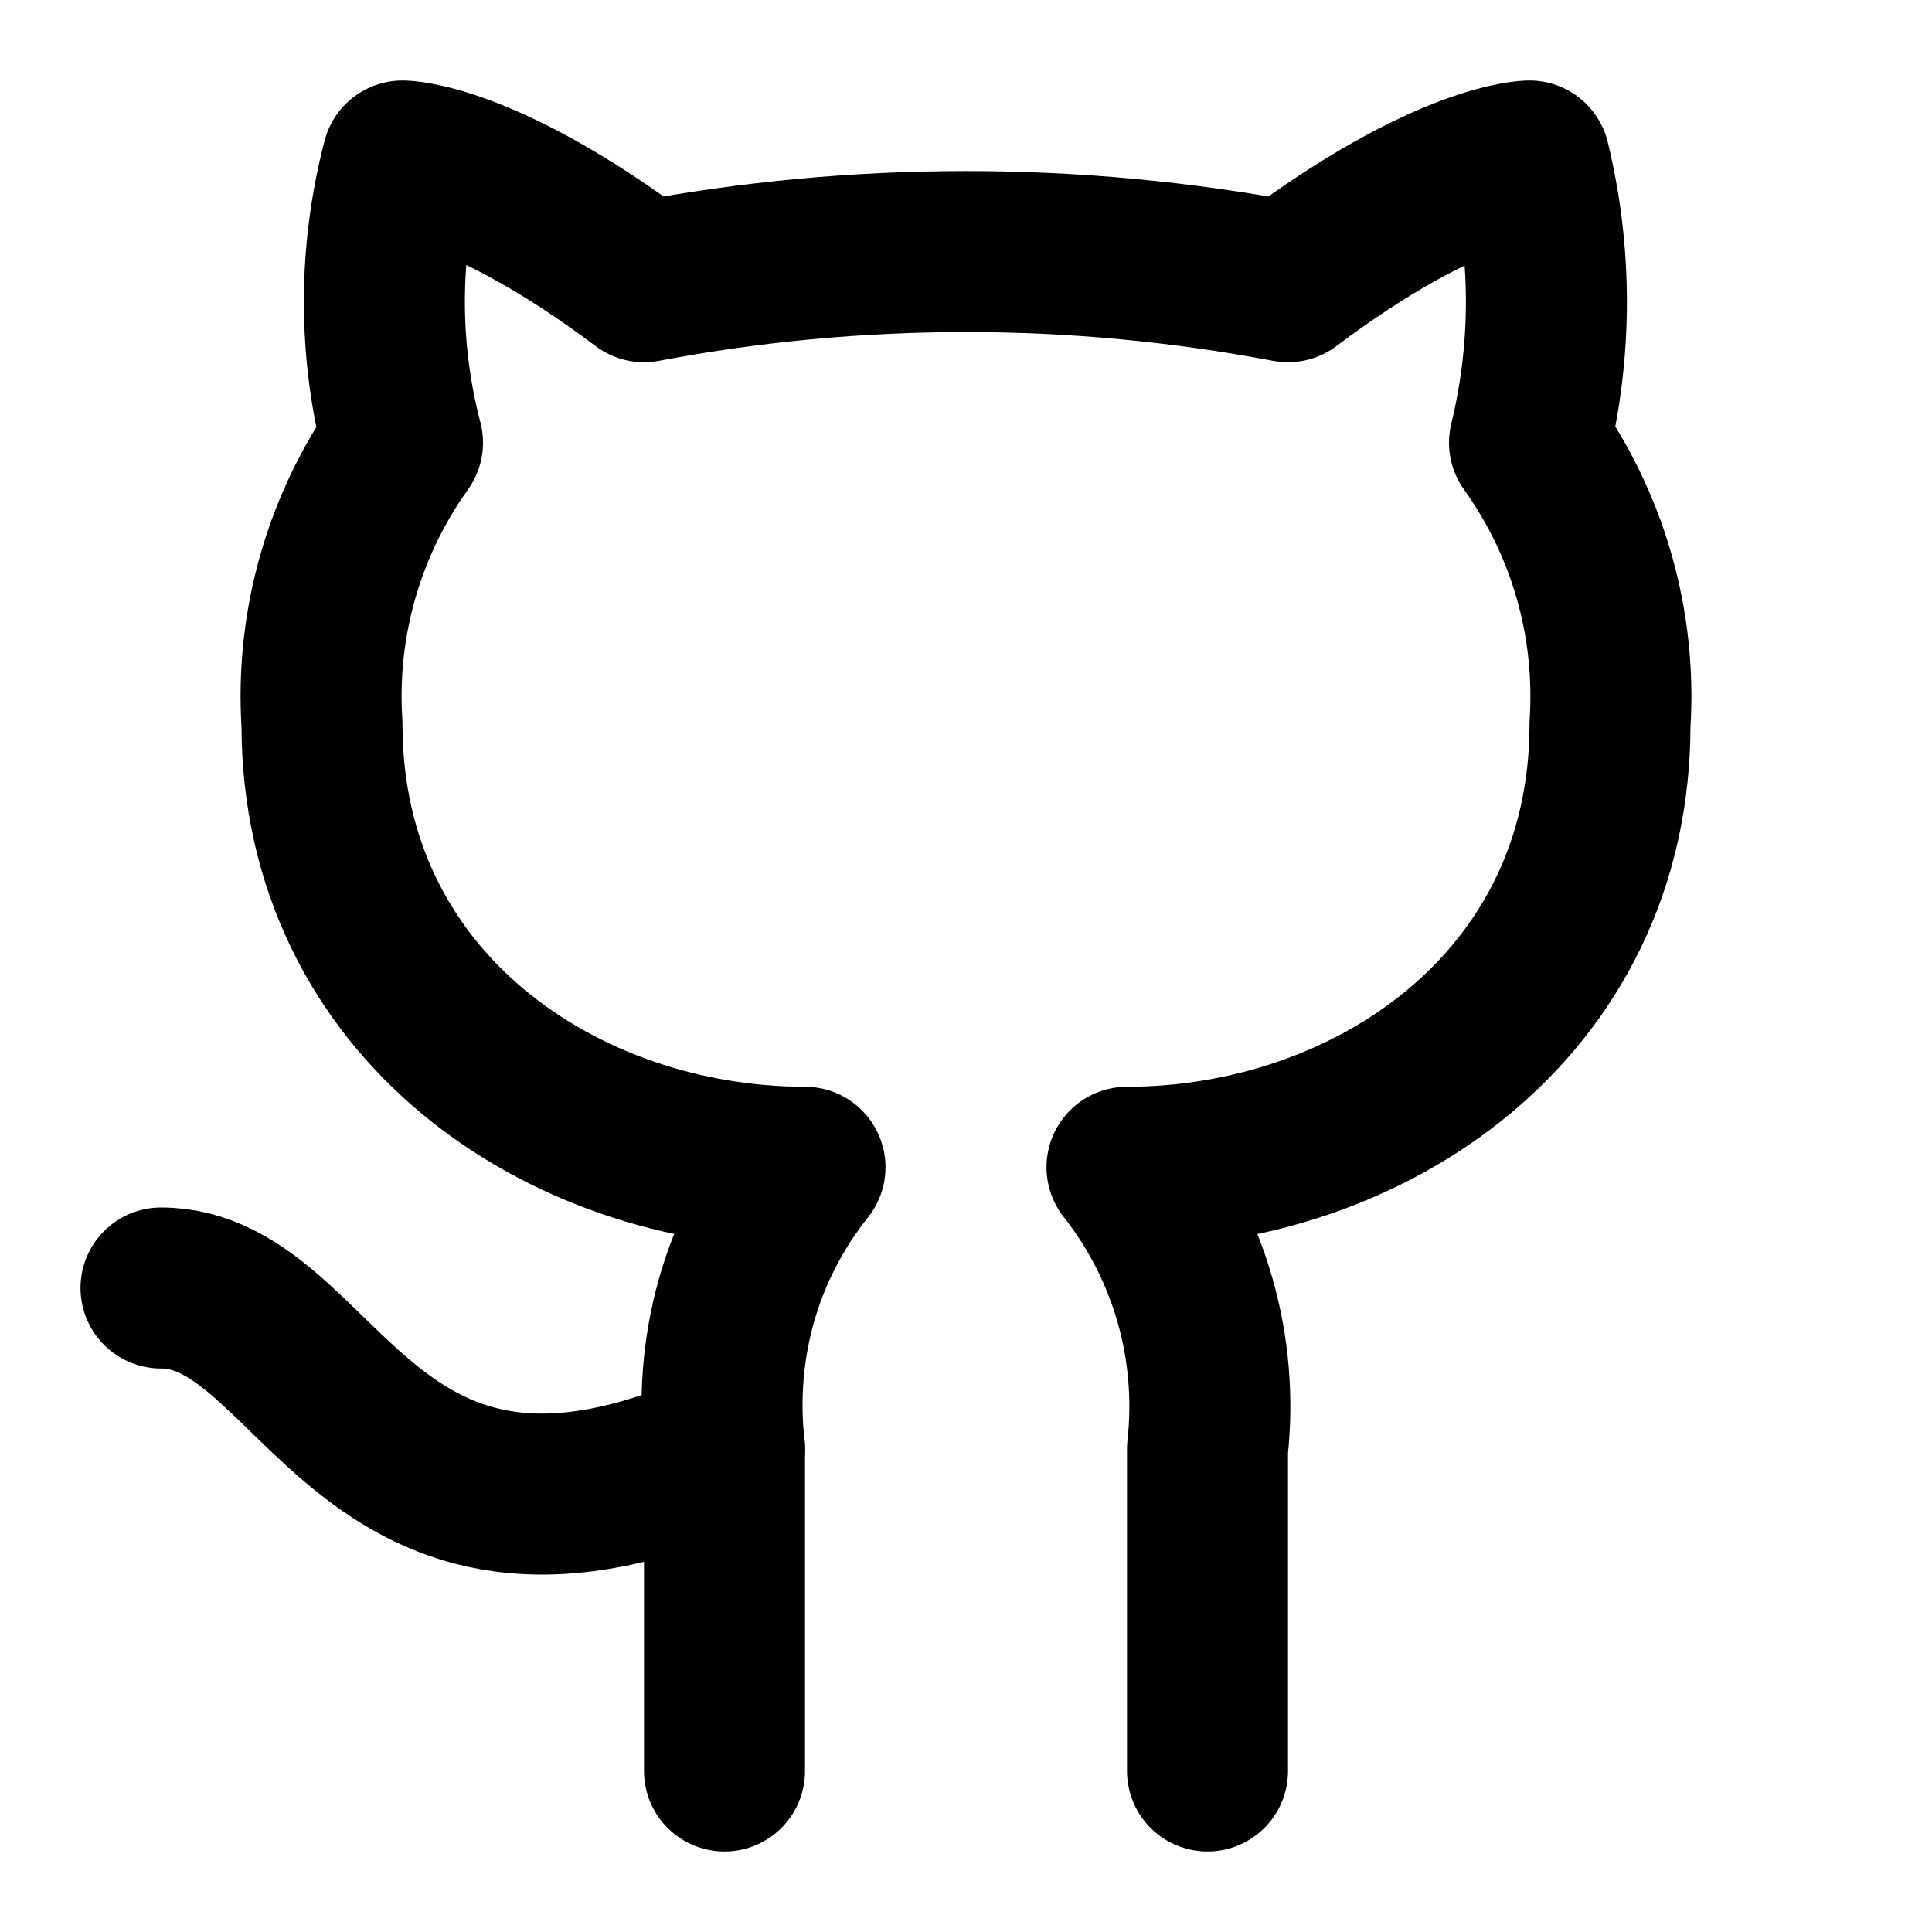
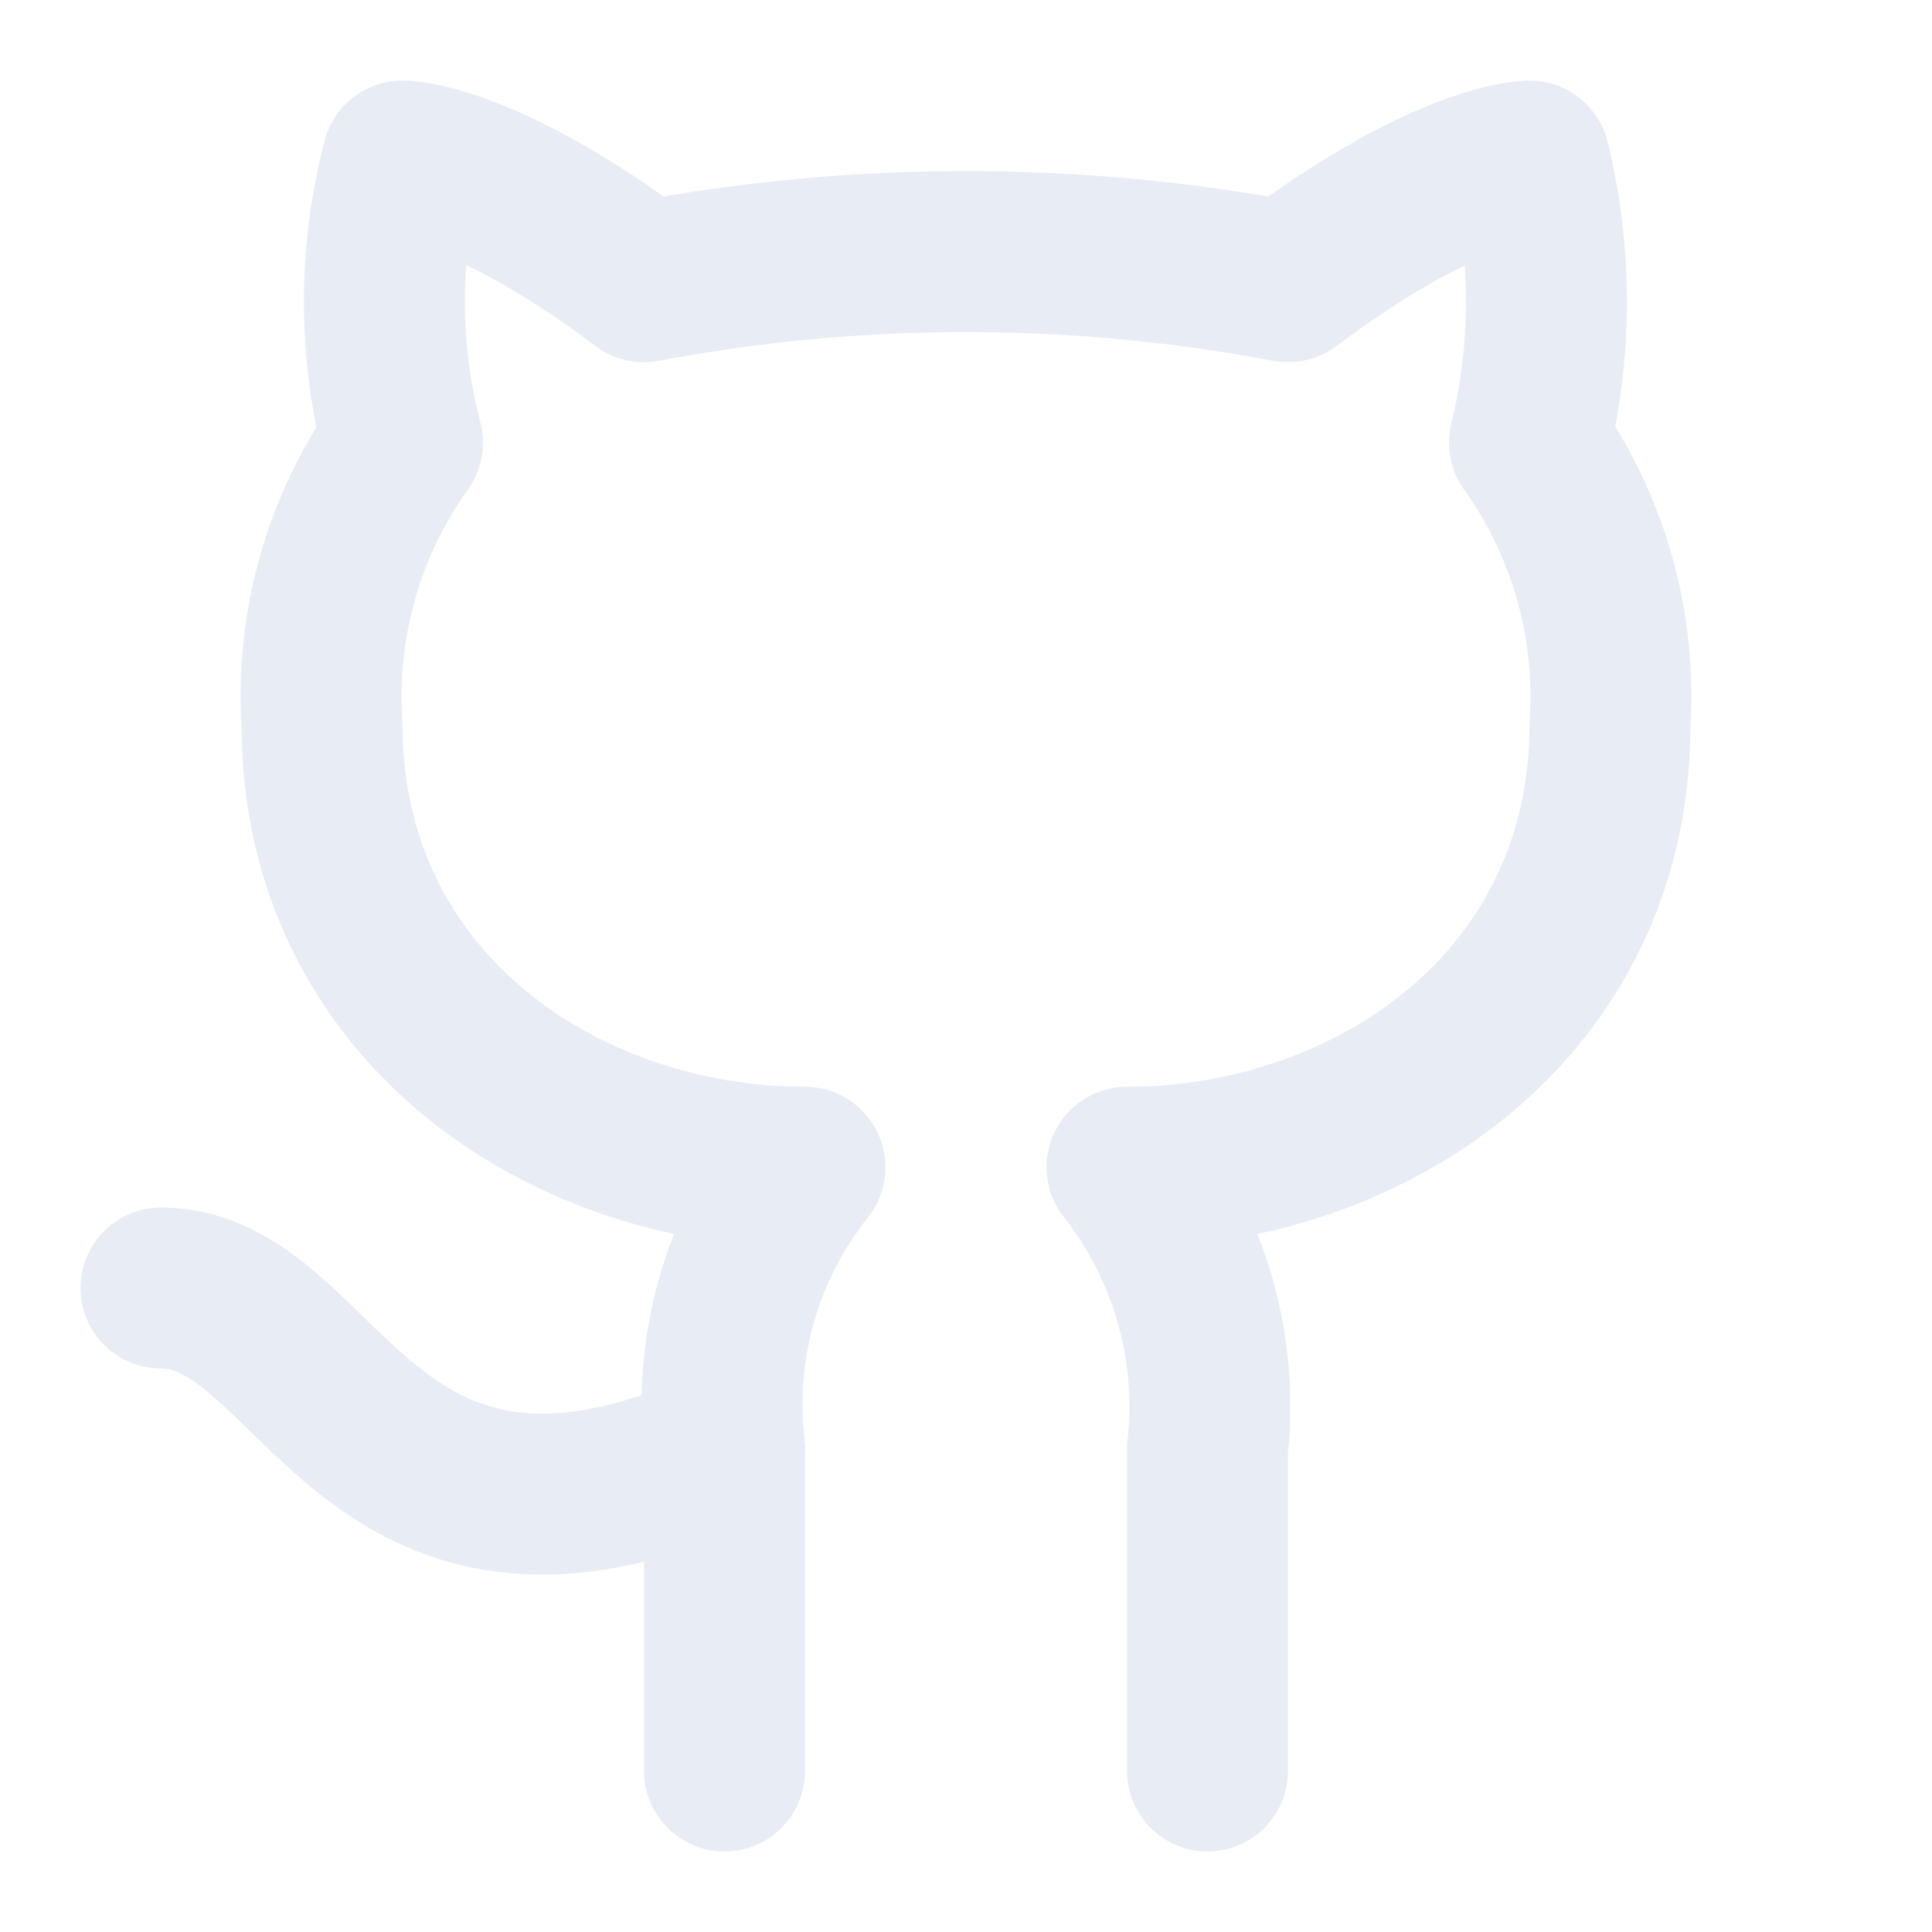
- <svg xmlns="http://www.w3.org/2000/svg" viewBox="0 0 24 24" fill="none" stroke="#000000" stroke-linecap="round" stroke-linejoin="round" id="Github--Streamline-Lucide" height="24" width="24">
+ <svg xmlns="http://www.w3.org/2000/svg" viewBox="0 0 24 24" fill="none" stroke="#e8edf5" stroke-linecap="round" stroke-linejoin="round" id="Github--Streamline-Lucide" height="24" width="24">
  <path d="M15 22v-4a4.8 4.8 0 0 0 -1 -3.5c3 0 6 -2 6 -5.5 0.08 -1.25 -0.27 -2.48 -1 -3.5 0.28 -1.15 0.28 -2.35 0 -3.5 0 0 -1 0 -3 1.5 -2.64 -0.5 -5.36 -0.5 -8 0C6 2 5 2 5 2c-0.3 1.15 -0.3 2.35 0 3.5A5.403 5.403 0 0 0 4 9c0 3.5 3 5.5 6 5.5 -0.39 0.49 -0.68 1.05 -0.85 1.65 -0.17 0.6 -0.22 1.23 -0.15 1.85v4" stroke-width="2" />
  <path d="M9 18c-4.51 2 -5 -2 -7 -2" stroke-width="2" />
</svg>
